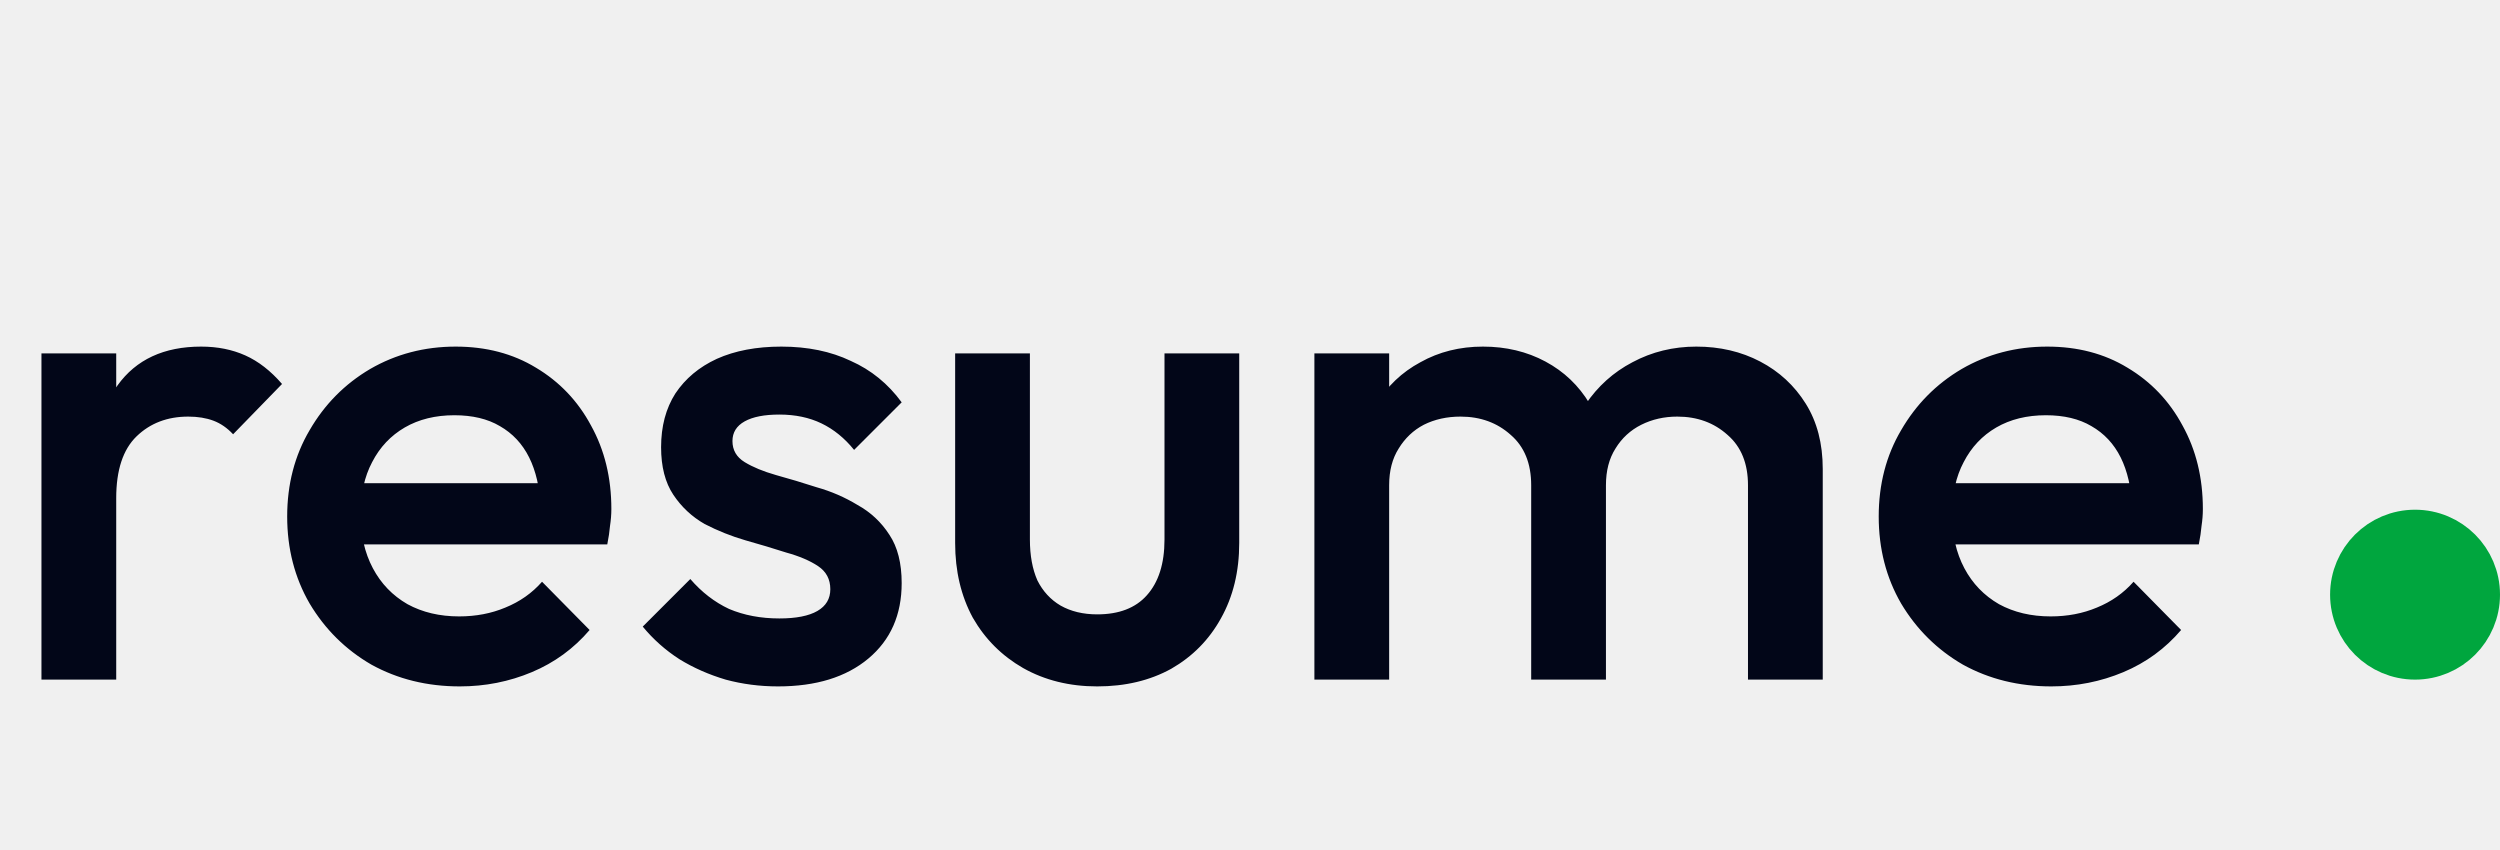
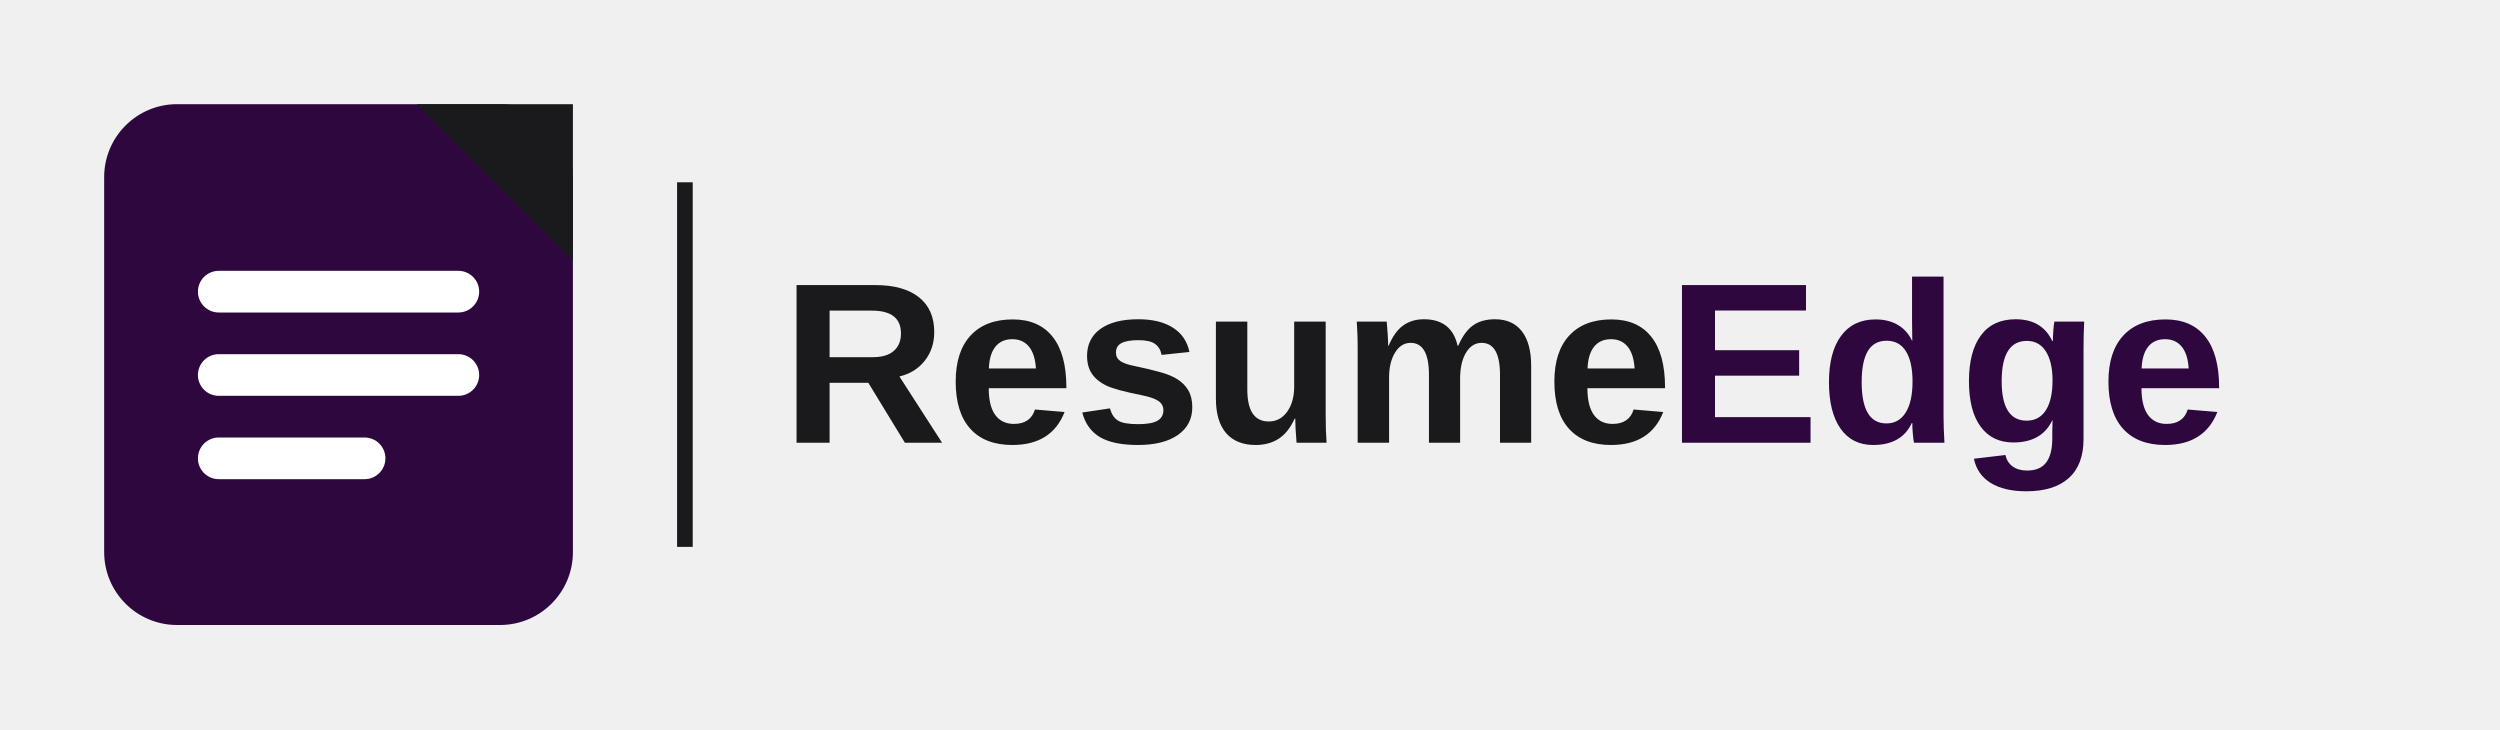
- <svg xmlns="http://www.w3.org/2000/svg" width="103" height="35" viewBox="0 0 103 35" fill="none">
-   <path d="M1.708 28V14.56H4.788V28H1.708ZM4.788 20.524L3.724 19.992C3.724 18.293 4.097 16.921 4.844 15.876C5.609 14.812 6.757 14.28 8.288 14.28C8.96 14.28 9.567 14.401 10.108 14.644C10.649 14.887 11.153 15.279 11.62 15.82L9.604 17.892C9.361 17.631 9.091 17.444 8.792 17.332C8.493 17.22 8.148 17.164 7.756 17.164C6.897 17.164 6.188 17.435 5.628 17.976C5.068 18.517 4.788 19.367 4.788 20.524ZM18.944 28.28C17.6 28.28 16.387 27.981 15.304 27.384C14.24 26.768 13.391 25.928 12.756 24.864C12.14 23.8 11.832 22.605 11.832 21.28C11.832 19.955 12.14 18.769 12.756 17.724C13.372 16.66 14.203 15.82 15.248 15.204C16.312 14.588 17.488 14.28 18.776 14.28C20.027 14.28 21.128 14.569 22.08 15.148C23.051 15.727 23.807 16.52 24.348 17.528C24.908 18.536 25.188 19.684 25.188 20.972C25.188 21.196 25.169 21.429 25.132 21.672C25.113 21.896 25.076 22.148 25.02 22.428H13.988V19.908H23.424L22.276 20.916C22.239 20.095 22.08 19.404 21.8 18.844C21.52 18.284 21.119 17.855 20.596 17.556C20.092 17.257 19.467 17.108 18.72 17.108C17.936 17.108 17.255 17.276 16.676 17.612C16.098 17.948 15.649 18.424 15.332 19.04C15.015 19.637 14.856 20.356 14.856 21.196C14.856 22.036 15.024 22.773 15.36 23.408C15.696 24.043 16.172 24.537 16.788 24.892C17.404 25.228 18.113 25.396 18.916 25.396C19.607 25.396 20.241 25.275 20.82 25.032C21.418 24.789 21.922 24.435 22.332 23.968L24.292 25.956C23.639 26.721 22.846 27.3 21.912 27.692C20.979 28.084 19.989 28.28 18.944 28.28ZM32.053 28.28C31.307 28.28 30.588 28.187 29.897 28C29.207 27.795 28.572 27.515 27.993 27.16C27.415 26.787 26.911 26.339 26.481 25.816L28.441 23.856C28.908 24.397 29.44 24.808 30.037 25.088C30.653 25.349 31.344 25.48 32.109 25.48C32.8 25.48 33.323 25.377 33.677 25.172C34.032 24.967 34.209 24.668 34.209 24.276C34.209 23.865 34.041 23.548 33.705 23.324C33.369 23.1 32.931 22.913 32.389 22.764C31.867 22.596 31.307 22.428 30.709 22.26C30.131 22.092 29.571 21.868 29.029 21.588C28.507 21.289 28.077 20.888 27.741 20.384C27.405 19.88 27.237 19.227 27.237 18.424C27.237 17.565 27.433 16.828 27.825 16.212C28.236 15.596 28.805 15.12 29.533 14.784C30.28 14.448 31.167 14.28 32.193 14.28C33.276 14.28 34.228 14.476 35.049 14.868C35.889 15.241 36.589 15.811 37.149 16.576L35.189 18.536C34.797 18.051 34.349 17.687 33.845 17.444C33.341 17.201 32.763 17.08 32.109 17.08C31.493 17.08 31.017 17.173 30.681 17.36C30.345 17.547 30.177 17.817 30.177 18.172C30.177 18.545 30.345 18.835 30.681 19.04C31.017 19.245 31.447 19.423 31.969 19.572C32.511 19.721 33.071 19.889 33.649 20.076C34.247 20.244 34.807 20.487 35.329 20.804C35.871 21.103 36.309 21.513 36.645 22.036C36.981 22.54 37.149 23.203 37.149 24.024C37.149 25.331 36.692 26.367 35.777 27.132C34.863 27.897 33.621 28.28 32.053 28.28ZM45.205 28.28C44.066 28.28 43.048 28.028 42.153 27.524C41.275 27.02 40.584 26.329 40.081 25.452C39.595 24.556 39.352 23.529 39.352 22.372V14.56H42.432V22.232C42.432 22.885 42.535 23.445 42.74 23.912C42.965 24.36 43.282 24.705 43.693 24.948C44.122 25.191 44.626 25.312 45.205 25.312C46.1 25.312 46.782 25.051 47.248 24.528C47.734 23.987 47.977 23.221 47.977 22.232V14.56H51.056V22.372C51.056 23.548 50.804 24.584 50.3 25.48C49.815 26.357 49.134 27.048 48.257 27.552C47.379 28.037 46.362 28.28 45.205 28.28ZM54.153 28V14.56H57.233V28H54.153ZM63.085 28V19.992C63.085 19.096 62.805 18.405 62.245 17.92C61.685 17.416 60.995 17.164 60.173 17.164C59.613 17.164 59.109 17.276 58.661 17.5C58.232 17.724 57.887 18.051 57.625 18.48C57.364 18.891 57.233 19.395 57.233 19.992L56.029 19.32C56.029 18.293 56.253 17.407 56.701 16.66C57.149 15.913 57.756 15.335 58.521 14.924C59.287 14.495 60.145 14.28 61.097 14.28C62.049 14.28 62.908 14.485 63.673 14.896C64.439 15.307 65.045 15.885 65.493 16.632C65.941 17.379 66.165 18.275 66.165 19.32V28H63.085ZM72.017 28V19.992C72.017 19.096 71.737 18.405 71.177 17.92C70.617 17.416 69.927 17.164 69.105 17.164C68.564 17.164 68.069 17.276 67.621 17.5C67.173 17.724 66.819 18.051 66.557 18.48C66.296 18.891 66.165 19.395 66.165 19.992L64.429 19.32C64.523 18.293 64.821 17.407 65.325 16.66C65.829 15.913 66.473 15.335 67.257 14.924C68.06 14.495 68.937 14.28 69.889 14.28C70.86 14.28 71.737 14.485 72.521 14.896C73.305 15.307 73.931 15.885 74.397 16.632C74.864 17.379 75.097 18.275 75.097 19.32V28H72.017ZM84.514 28.28C83.171 28.28 81.957 27.981 80.874 27.384C79.811 26.768 78.961 25.928 78.326 24.864C77.71 23.8 77.403 22.605 77.403 21.28C77.403 19.955 77.71 18.769 78.326 17.724C78.942 16.66 79.773 15.82 80.819 15.204C81.882 14.588 83.058 14.28 84.347 14.28C85.597 14.28 86.698 14.569 87.65 15.148C88.621 15.727 89.377 16.52 89.918 17.528C90.478 18.536 90.758 19.684 90.758 20.972C90.758 21.196 90.74 21.429 90.703 21.672C90.684 21.896 90.647 22.148 90.591 22.428H79.558V19.908H88.995L87.847 20.916C87.809 20.095 87.65 19.404 87.371 18.844C87.091 18.284 86.689 17.855 86.166 17.556C85.662 17.257 85.037 17.108 84.29 17.108C83.507 17.108 82.825 17.276 82.246 17.612C81.668 17.948 81.22 18.424 80.903 19.04C80.585 19.637 80.427 20.356 80.427 21.196C80.427 22.036 80.594 22.773 80.93 23.408C81.266 24.043 81.743 24.537 82.359 24.892C82.975 25.228 83.684 25.396 84.487 25.396C85.177 25.396 85.812 25.275 86.391 25.032C86.988 24.789 87.492 24.435 87.903 23.968L89.862 25.956C89.209 26.721 88.416 27.3 87.483 27.692C86.549 28.084 85.56 28.28 84.514 28.28Z" fill="#020618" />
-   <rect x="97" y="22" width="5" height="5" rx="2.5" fill="#00A63E" stroke="#00A63E" stroke-width="2" />
+ <svg xmlns="http://www.w3.org/2000/svg" width="480" height="140" viewBox="0 0 480 140">
+   <rect x="20" y="20" width="90" height="100" rx="14" fill="#2E073F" />
+   <polygon points="80,20 110,20 110,50" fill="#1A1A1D" />
+   <rect x="38" y="52" width="54" height="8" rx="4" fill="#FFFFFF" />
+   <rect x="38" y="68" width="54" height="8" rx="4" fill="#FFFFFF" />
+   <rect x="38" y="84" width="36" height="8" rx="4" fill="#FFFFFF" />
+   <rect x="130" y="35" width="3" height="70" fill="#1A1A1D" />
+   <text x="150" y="85" font-family="Arial, Helvetica, sans-serif" font-size="44" font-weight="700" fill="#1A1A1D">
+     Resume
+   </text>
+   <text x="320" y="85" font-family="Arial, Helvetica, sans-serif" font-size="44" font-weight="700" fill="#2E073F">
+     Edge
+   </text>
</svg>
